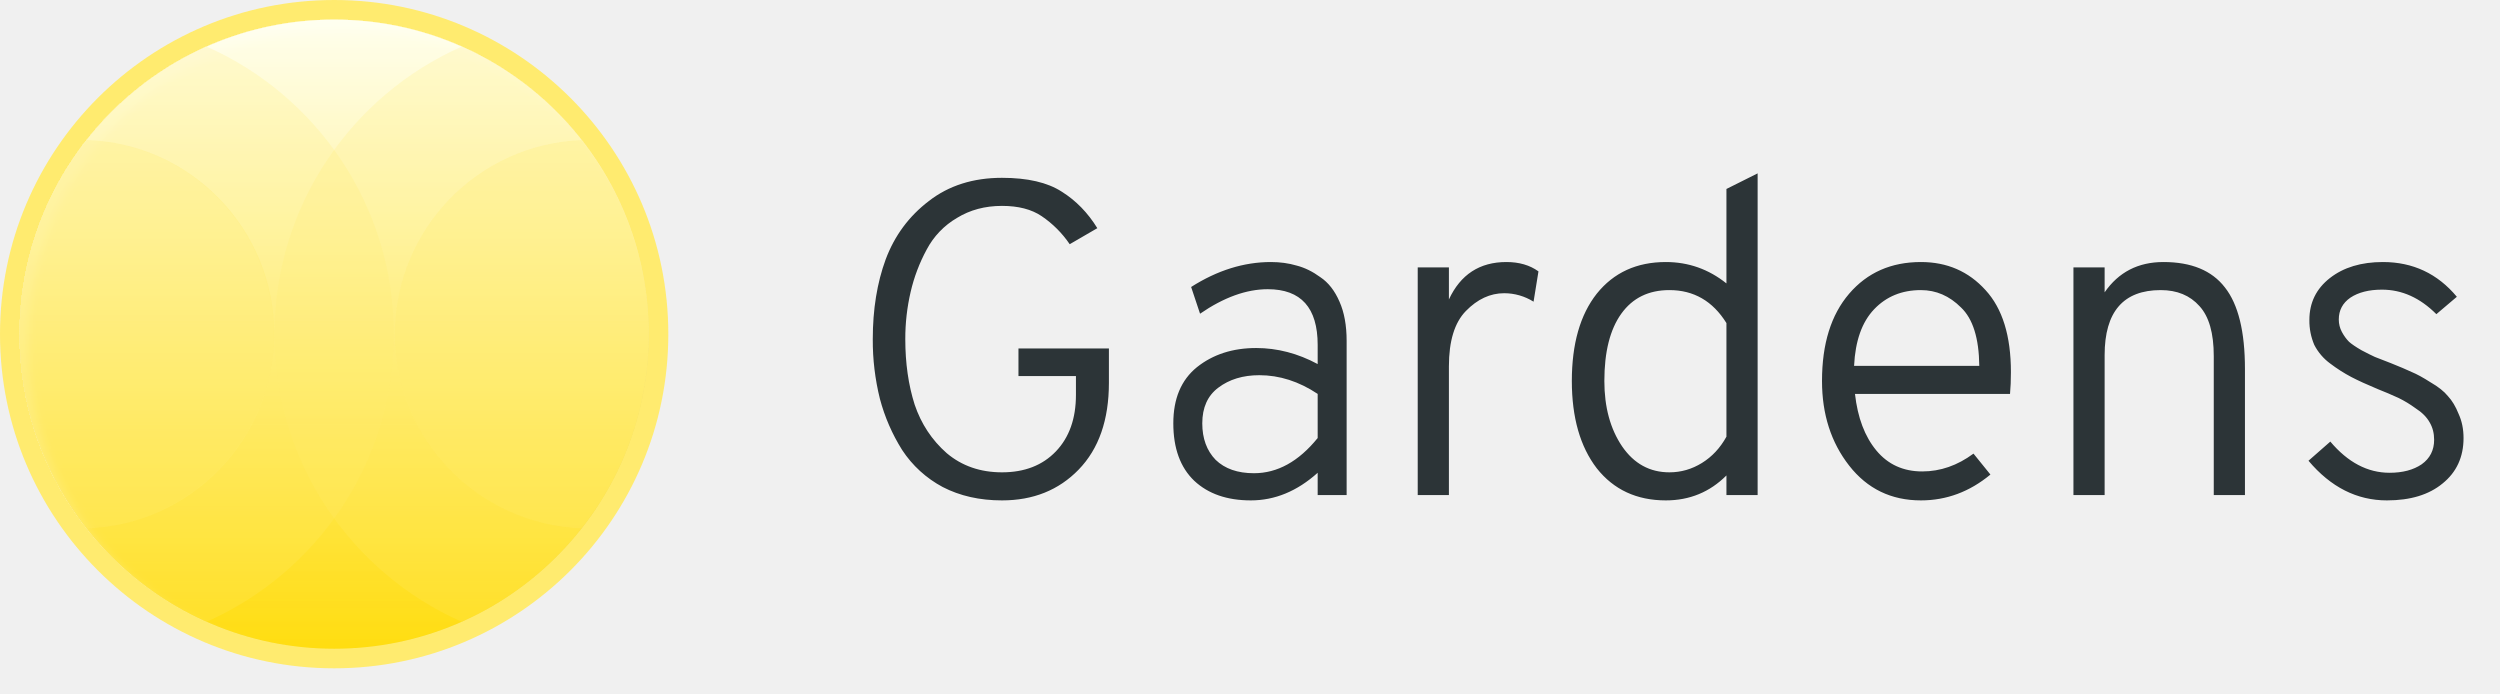
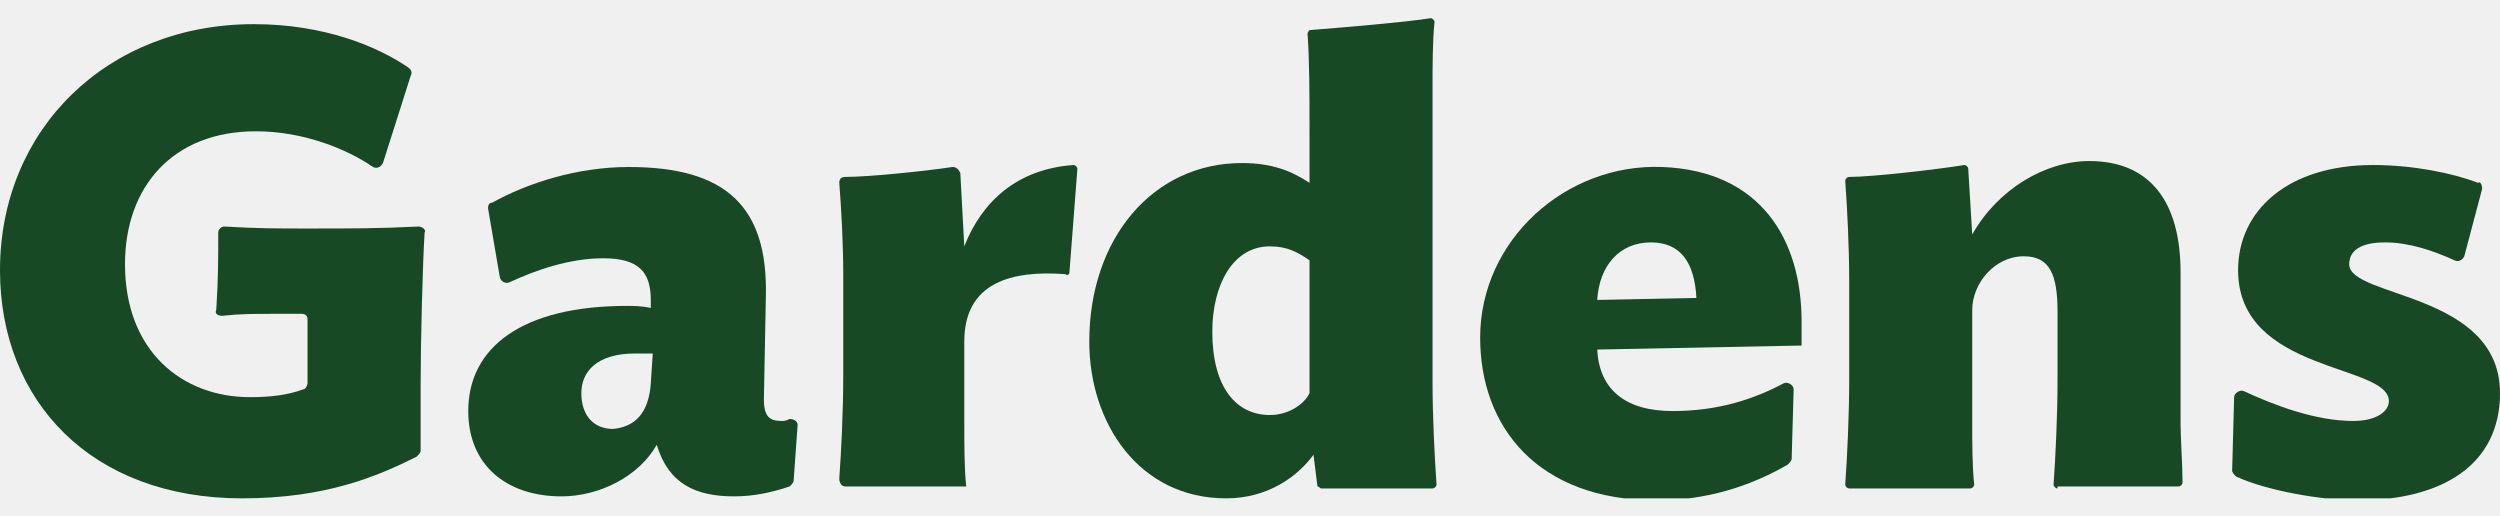
- <svg xmlns="http://www.w3.org/2000/svg" width="101" height="28" fill="none">
-   <path d="M40.48 20.216c-.9 0-1.698-.18-2.394-.54a4.471 4.471 0 01-1.638-1.494 7.467 7.467 0 01-.9-2.07 9.769 9.769 0 01-.288-2.412c0-1.2.174-2.274.522-3.222.36-.96.942-1.746 1.746-2.358.804-.624 1.788-.936 2.952-.936 1.032 0 1.836.186 2.412.558.576.36 1.056.852 1.44 1.476l-1.116.648a4.241 4.241 0 00-1.134-1.134c-.408-.276-.942-.414-1.602-.414-.684 0-1.29.162-1.818.486a3.215 3.215 0 00-1.224 1.278 6.81 6.81 0 00-.648 1.71 8.304 8.304 0 00-.216 1.908c0 .972.126 1.854.378 2.646.264.78.696 1.434 1.296 1.962.612.516 1.356.774 2.232.774.912 0 1.638-.282 2.178-.846.54-.564.81-1.326.81-2.286v-.756h-2.322v-1.116H44.8v1.386c0 1.5-.408 2.67-1.224 3.51-.804.828-1.836 1.242-3.096 1.242zM53.234 20v-.9c-.828.744-1.728 1.116-2.7 1.116-.96 0-1.722-.264-2.286-.792-.564-.54-.846-1.314-.846-2.322 0-.996.318-1.752.954-2.268.648-.516 1.446-.774 2.394-.774.852 0 1.68.216 2.484.648v-.774c0-1.5-.672-2.25-2.016-2.25-.864 0-1.776.33-2.736.99l-.36-1.08c1.056-.672 2.13-1.008 3.222-1.008.372 0 .72.048 1.044.144.324.084.642.24.954.468.324.216.582.546.774.99.192.432.288.96.288 1.584V20h-1.17zm-2.574-.882c.948 0 1.806-.474 2.574-1.422v-1.782c-.756-.504-1.542-.756-2.358-.756-.66 0-1.212.168-1.656.504-.432.324-.648.804-.648 1.44 0 .612.18 1.104.54 1.476.372.36.888.54 1.548.54zm6.616.882v-9.198h1.26v1.296c.468-1.008 1.242-1.512 2.322-1.512.516 0 .948.126 1.296.378l-.198 1.224a2.236 2.236 0 00-1.188-.342c-.564 0-1.08.24-1.548.72-.456.468-.684 1.212-.684 2.232V20h-1.26zm10.024.216c-1.176 0-2.106-.432-2.79-1.296-.672-.876-1.008-2.052-1.008-3.528 0-1.5.336-2.676 1.008-3.528.684-.852 1.614-1.278 2.79-1.278.912 0 1.728.288 2.448.864V7.634l1.26-.63V20h-1.26v-.792c-.672.672-1.488 1.008-2.448 1.008zm.144-1.134c.468 0 .906-.126 1.314-.378.408-.252.738-.606.99-1.062v-4.59c-.552-.888-1.32-1.332-2.304-1.332-.84 0-1.488.318-1.944.954-.456.636-.684 1.542-.684 2.718 0 1.056.24 1.938.72 2.646.48.696 1.116 1.044 1.908 1.044zm10.161 1.134c-1.2 0-2.166-.468-2.898-1.404-.732-.936-1.098-2.076-1.098-3.42 0-1.5.366-2.676 1.098-3.528.732-.852 1.698-1.278 2.898-1.278 1.056 0 1.926.378 2.61 1.134.684.744 1.026 1.848 1.026 3.312 0 .324-.012.618-.036.882h-6.264c.108.96.396 1.722.864 2.286.468.564 1.086.846 1.854.846.732 0 1.422-.24 2.07-.72l.684.846c-.84.696-1.776 1.044-2.808 1.044zm-2.7-5.436h5.058c-.012-1.116-.258-1.902-.738-2.358-.468-.468-1.008-.702-1.62-.702-.768 0-1.398.258-1.89.774s-.762 1.278-.81 2.286zM89.436 20v-5.616c0-.924-.192-1.596-.576-2.016-.383-.432-.906-.648-1.566-.648-1.511 0-2.267.876-2.267 2.628V20h-1.26v-9.198h1.26v1.008c.564-.816 1.355-1.224 2.376-1.224 1.127 0 1.956.342 2.483 1.026.54.684.81 1.782.81 3.294V20h-1.26zm6.995.216c-1.212 0-2.268-.534-3.168-1.602l.882-.774c.708.84 1.506 1.26 2.394 1.26.528 0 .96-.114 1.296-.342.336-.24.504-.57.504-.99 0-.264-.06-.498-.18-.702-.12-.216-.312-.408-.576-.576a4.513 4.513 0 00-.684-.414 16.37 16.37 0 00-.846-.36c-.432-.18-.786-.342-1.062-.486a6.193 6.193 0 01-.846-.54 2.143 2.143 0 01-.648-.756 2.477 2.477 0 01-.198-1.008c0-.696.276-1.26.828-1.692.552-.432 1.266-.648 2.142-.648 1.212 0 2.208.468 2.988 1.404l-.828.702c-.66-.66-1.392-.99-2.196-.99-.528 0-.954.108-1.278.324-.312.216-.468.51-.468.882 0 .18.042.348.126.504.084.156.18.288.288.396.108.096.276.21.504.342.228.12.408.21.54.27.132.048.348.132.648.252.36.144.642.264.846.36.204.084.456.222.756.414.312.18.546.366.702.558.168.18.312.42.432.72.132.288.198.612.198.972 0 .768-.282 1.38-.846 1.836-.552.456-1.302.684-2.25.684z" fill="#2C3437" />
-   <circle cx="13.5" cy="13.5" r="13.5" fill="#FFEB6F" />
-   <g filter="url(#filter0_i)">
-     <path d="M13.5 26.208c7.019 0 12.708-5.69 12.708-12.707C26.208 6.483 20.518.794 13.5.794 6.483.794.794 6.484.794 13.501c0 7.018 5.69 12.707 12.707 12.707z" fill="url(#paint0_linear)" />
-     <path d="M13.5 26.208c7.019 0 12.708-5.69 12.708-12.707C26.208 6.483 20.518.794 13.5.794 6.483.794.794 6.484.794 13.501c0 7.018 5.69 12.707 12.707 12.707z" fill="url(#paint1_linear)" fill-opacity=".2" style="mix-blend-mode:soft-light" />
+ <svg xmlns="http://www.w3.org/2000/svg" width="126" height="26" viewBox="0 0 126 26" fill="none">
+   <g clip-path="url(#clip0)">
+     <path d="M12.2 25.117C4.6 25.117 0 20.217 0 13.617C0 6.517 5.4 1.217 12.8 1.217C16.3 1.217 19 2.317 20.6 3.417C20.7 3.517 20.8 3.617 20.7 3.817L19.3 8.217C19.2 8.417 19 8.517 18.8 8.417C17.5 7.517 15.3 6.617 12.9 6.617C8.7 6.617 6.3 9.417 6.3 13.317C6.3 17.717 9.2 20.017 12.6 20.017C13.6 20.017 14.5 19.917 15.3 19.617C15.4 19.617 15.5 19.417 15.5 19.317V17.617C15.5 17.317 15.5 16.617 15.5 16.117C15.5 15.917 15.4 15.817 15.2 15.817C14.5 15.817 14.7 15.817 13.7 15.817C12.8 15.817 12.1 15.817 11.2 15.917C11 15.917 10.8 15.817 10.9 15.617C11 14.117 11 12.917 11 11.717C11 11.517 11.2 11.417 11.3 11.417C13 11.517 14 11.517 15.4 11.517C17.9 11.517 19 11.517 21.1 11.417C21.3 11.417 21.5 11.617 21.4 11.717C21.3 13.317 21.2 17.317 21.2 19.317V22.717C21.2 22.817 21.1 22.917 21 23.017C19 24.017 16.4 25.117 12.2 25.117Z" fill="#164924" />
+     <path d="M23.6 20.717C23.6 17.517 26.3 15.417 31.6 15.417C31.9 15.417 32.3 15.417 32.8 15.517V15.117C32.8 13.717 32.2 13.017 30.4 13.017C28.7 13.017 27 13.617 25.7 14.217C25.5 14.317 25.3 14.217 25.2 14.017L24.6 10.517C24.6 10.417 24.6 10.217 24.8 10.217C26.6 9.217 29.1 8.417 31.7 8.417C36.6 8.417 38.7 10.417 38.6 14.917L38.5 20.117C38.5 21.017 38.8 21.217 39.4 21.217C39.5 21.217 39.6 21.217 39.8 21.117C40 21.117 40.2 21.217 40.2 21.417L40 24.217C40 24.317 39.9 24.417 39.8 24.517C38.9 24.817 38 25.017 37 25.017C35.1 25.017 33.7 24.417 33.1 22.417C32.2 24.017 30.2 25.017 28.3 25.017C25.5 25.017 23.6 23.417 23.6 20.717ZM32.8 19.317L32.9 17.817C32.6 17.817 32.3 17.817 32 17.817C30.1 17.817 29.3 18.717 29.3 19.817C29.3 20.917 29.9 21.617 30.9 21.617C32 21.517 32.7 20.817 32.8 19.317Z" fill="#164924" />
+     <path d="M53.9 13.717C53.9 13.817 53.8 13.917 53.7 13.817C51 13.617 48.6 14.217 48.6 17.217V21.217C48.6 22.317 48.6 23.717 48.7 24.517H42.6C42.4 24.517 42.3 24.317 42.3 24.117C42.4 22.717 42.5 20.717 42.5 18.917V13.917C42.5 12.217 42.4 10.517 42.3 9.217C42.3 9.017 42.4 8.917 42.6 8.917C43.8 8.917 46.7 8.617 48 8.417C48.2 8.417 48.3 8.517 48.4 8.717L48.6 12.417C49.5 10.117 51.3 8.517 54.1 8.317C54.2 8.317 54.3 8.417 54.3 8.517L53.9 13.717Z" fill="#164924" />
+     <path d="M66 9.217V6.617C66 4.817 66 3.017 65.9 1.717C65.9 1.617 66 1.517 66 1.517C67.3 1.417 70.9 1.117 72.1 0.917C72.2 0.917 72.3 1.017 72.3 1.117C72.2 2.017 72.2 3.417 72.2 4.417V19.217C72.2 21.017 72.3 22.917 72.4 24.417C72.4 24.517 72.3 24.617 72.2 24.617H66.6C66.5 24.617 66.5 24.517 66.4 24.517L66.2 22.917C65.4 24.017 63.9 25.117 61.8 25.117C57.4 25.117 54.9 21.317 54.9 17.217C54.9 12.017 58.1 8.217 62.6 8.217C64.1 8.217 65.1 8.617 66 9.217ZM61.1 16.717C61.1 19.517 62.3 20.917 64 20.917C64.9 20.917 65.7 20.417 66 19.817V13.117C65.4 12.717 64.9 12.417 64 12.417C62.1 12.417 61.1 14.417 61.1 16.717Z" fill="#164924" />
+     <path d="M90.7 17.417L80.5 17.617C80.6 19.617 81.9 20.717 84.3 20.717C86.6 20.717 88.4 20.117 89.9 19.317C90.1 19.217 90.4 19.417 90.4 19.617L90.3 23.117C90.3 23.217 90.2 23.317 90.1 23.417C88.2 24.517 86 25.217 83.5 25.217C77.5 25.217 74.6 21.517 74.6 17.017C74.6 12.117 78.9 8.217 83.8 8.417C88.7 8.617 90.8 12.017 90.8 16.217V17.417C90.8 17.417 90.8 17.417 90.7 17.417ZM85.5 15.017C85.4 13.217 84.7 12.217 83.2 12.217C81.6 12.217 80.6 13.417 80.5 15.117L85.5 15.017Z" fill="#164924" />
+     <path d="M103.7 24.617C103.6 24.617 103.5 24.517 103.5 24.417C103.6 23.017 103.7 20.917 103.7 19.117V15.717C103.7 13.817 103.3 12.917 102 12.917C100.5 12.917 99.4 14.317 99.4 15.617V21.217C99.4 22.317 99.4 23.517 99.5 24.417C99.5 24.517 99.4 24.617 99.3 24.617H93.2C93.1 24.617 93 24.517 93 24.417C93.1 23.017 93.2 20.917 93.2 19.117V14.217C93.2 12.417 93.1 10.517 93 9.117C93 9.017 93.1 8.917 93.2 8.917C94.4 8.917 97.8 8.517 99 8.317C99.1 8.317 99.2 8.417 99.2 8.517L99.4 11.817C100.7 9.517 103.1 8.117 105.3 8.117C108.4 8.117 109.9 10.217 109.9 13.717V21.117C109.9 22.217 110 23.417 110 24.317C110 24.417 109.9 24.517 109.8 24.517H103.7V24.617Z" fill="#164924" />
+     <path d="M125.1 9.517L124.2 12.917C124.1 13.117 123.9 13.217 123.7 13.117C122.6 12.617 121.4 12.217 120.2 12.217C119 12.217 118.4 12.617 118.4 13.317C118.4 15.017 126 14.717 126 19.817C126 23.417 123.1 25.217 118.8 25.217C117 25.217 114.2 24.717 112.7 24.017C112.6 23.917 112.5 23.817 112.5 23.717L112.6 20.017C112.6 19.817 112.9 19.617 113.1 19.717C114.6 20.417 116.7 21.217 118.6 21.217C119.8 21.217 120.4 20.717 120.4 20.217C120.4 18.317 112.8 18.817 112.8 13.617C112.8 10.617 115.3 8.317 119.6 8.317C121.6 8.317 123.6 8.717 124.9 9.217C125 9.117 125.1 9.317 125.1 9.517Z" fill="#164924" />
  </g>
-   <path opacity=".4" d="M23.492 21.346a7.851 7.851 0 010-15.69 12.647 12.647 0 012.716 7.845c0 2.96-1.018 5.684-2.716 7.845z" fill="#FFEB6F" />
-   <path opacity=".2" d="M11.09 13.5c0-5.184 3.106-9.64 7.557-11.615 1.909.847 3.568 2.15 4.843 3.771a7.851 7.851 0 000 15.69 12.74 12.74 0 01-4.843 3.77c-4.451-1.976-7.558-6.432-7.558-11.615z" fill="#FFEB6F" />
-   <path opacity=".2" d="M15.91 13.5c0-5.184-3.106-9.64-7.557-11.615A12.738 12.738 0 003.51 5.656a7.851 7.851 0 010 15.69 12.74 12.74 0 004.843 3.77c4.451-1.976 7.558-6.432 7.558-11.615z" fill="#FFEB6F" />
-   <path opacity=".4" d="M3.51 21.346a7.851 7.851 0 000-15.692 12.648 12.648 0 00-2.716 7.847c0 2.963 1.016 5.684 2.716 7.845z" fill="#FFEB6F" />
  <defs>
-     <linearGradient id="paint0_linear" x1="13.501" y1=".794" x2="13.501" y2="26.208" gradientUnits="userSpaceOnUse">
-       <stop stop-color="#FFFEEB" />
-       <stop offset="1" stop-color="#FD1" />
-     </linearGradient>
-     <linearGradient id="paint1_linear" x1="13.501" y1=".794" x2="13.501" y2="26.208" gradientUnits="userSpaceOnUse">
-       <stop offset=".328" stop-color="#fff" />
-       <stop offset="1" stop-opacity=".1" />
-     </linearGradient>
-     <filter id="filter0_i" x=".794" y=".794" width="25.758" height="25.758" filterUnits="userSpaceOnUse" color-interpolation-filters="sRGB">
-       <feFlood flood-opacity="0" result="BackgroundImageFix" />
-       <feBlend in="SourceGraphic" in2="BackgroundImageFix" result="shape" />
-       <feColorMatrix in="SourceAlpha" values="0 0 0 0 0 0 0 0 0 0 0 0 0 0 0 0 0 0 127 0" result="hardAlpha" />
-       <feOffset dx=".344" dy=".344" />
-       <feGaussianBlur stdDeviation=".172" />
-       <feComposite in2="hardAlpha" operator="arithmetic" k2="-1" k3="1" />
-       <feColorMatrix values="0 0 0 0 1 0 0 0 0 1 0 0 0 0 1 0 0 0 0.2 0" />
-       <feBlend in2="shape" result="effect1_innerShadow" />
-     </filter>
+     <clipPath id="clip0">
+       <rect width="126" height="24.2" fill="white" transform="translate(0 0.91687)" />
+     </clipPath>
  </defs>
</svg>
